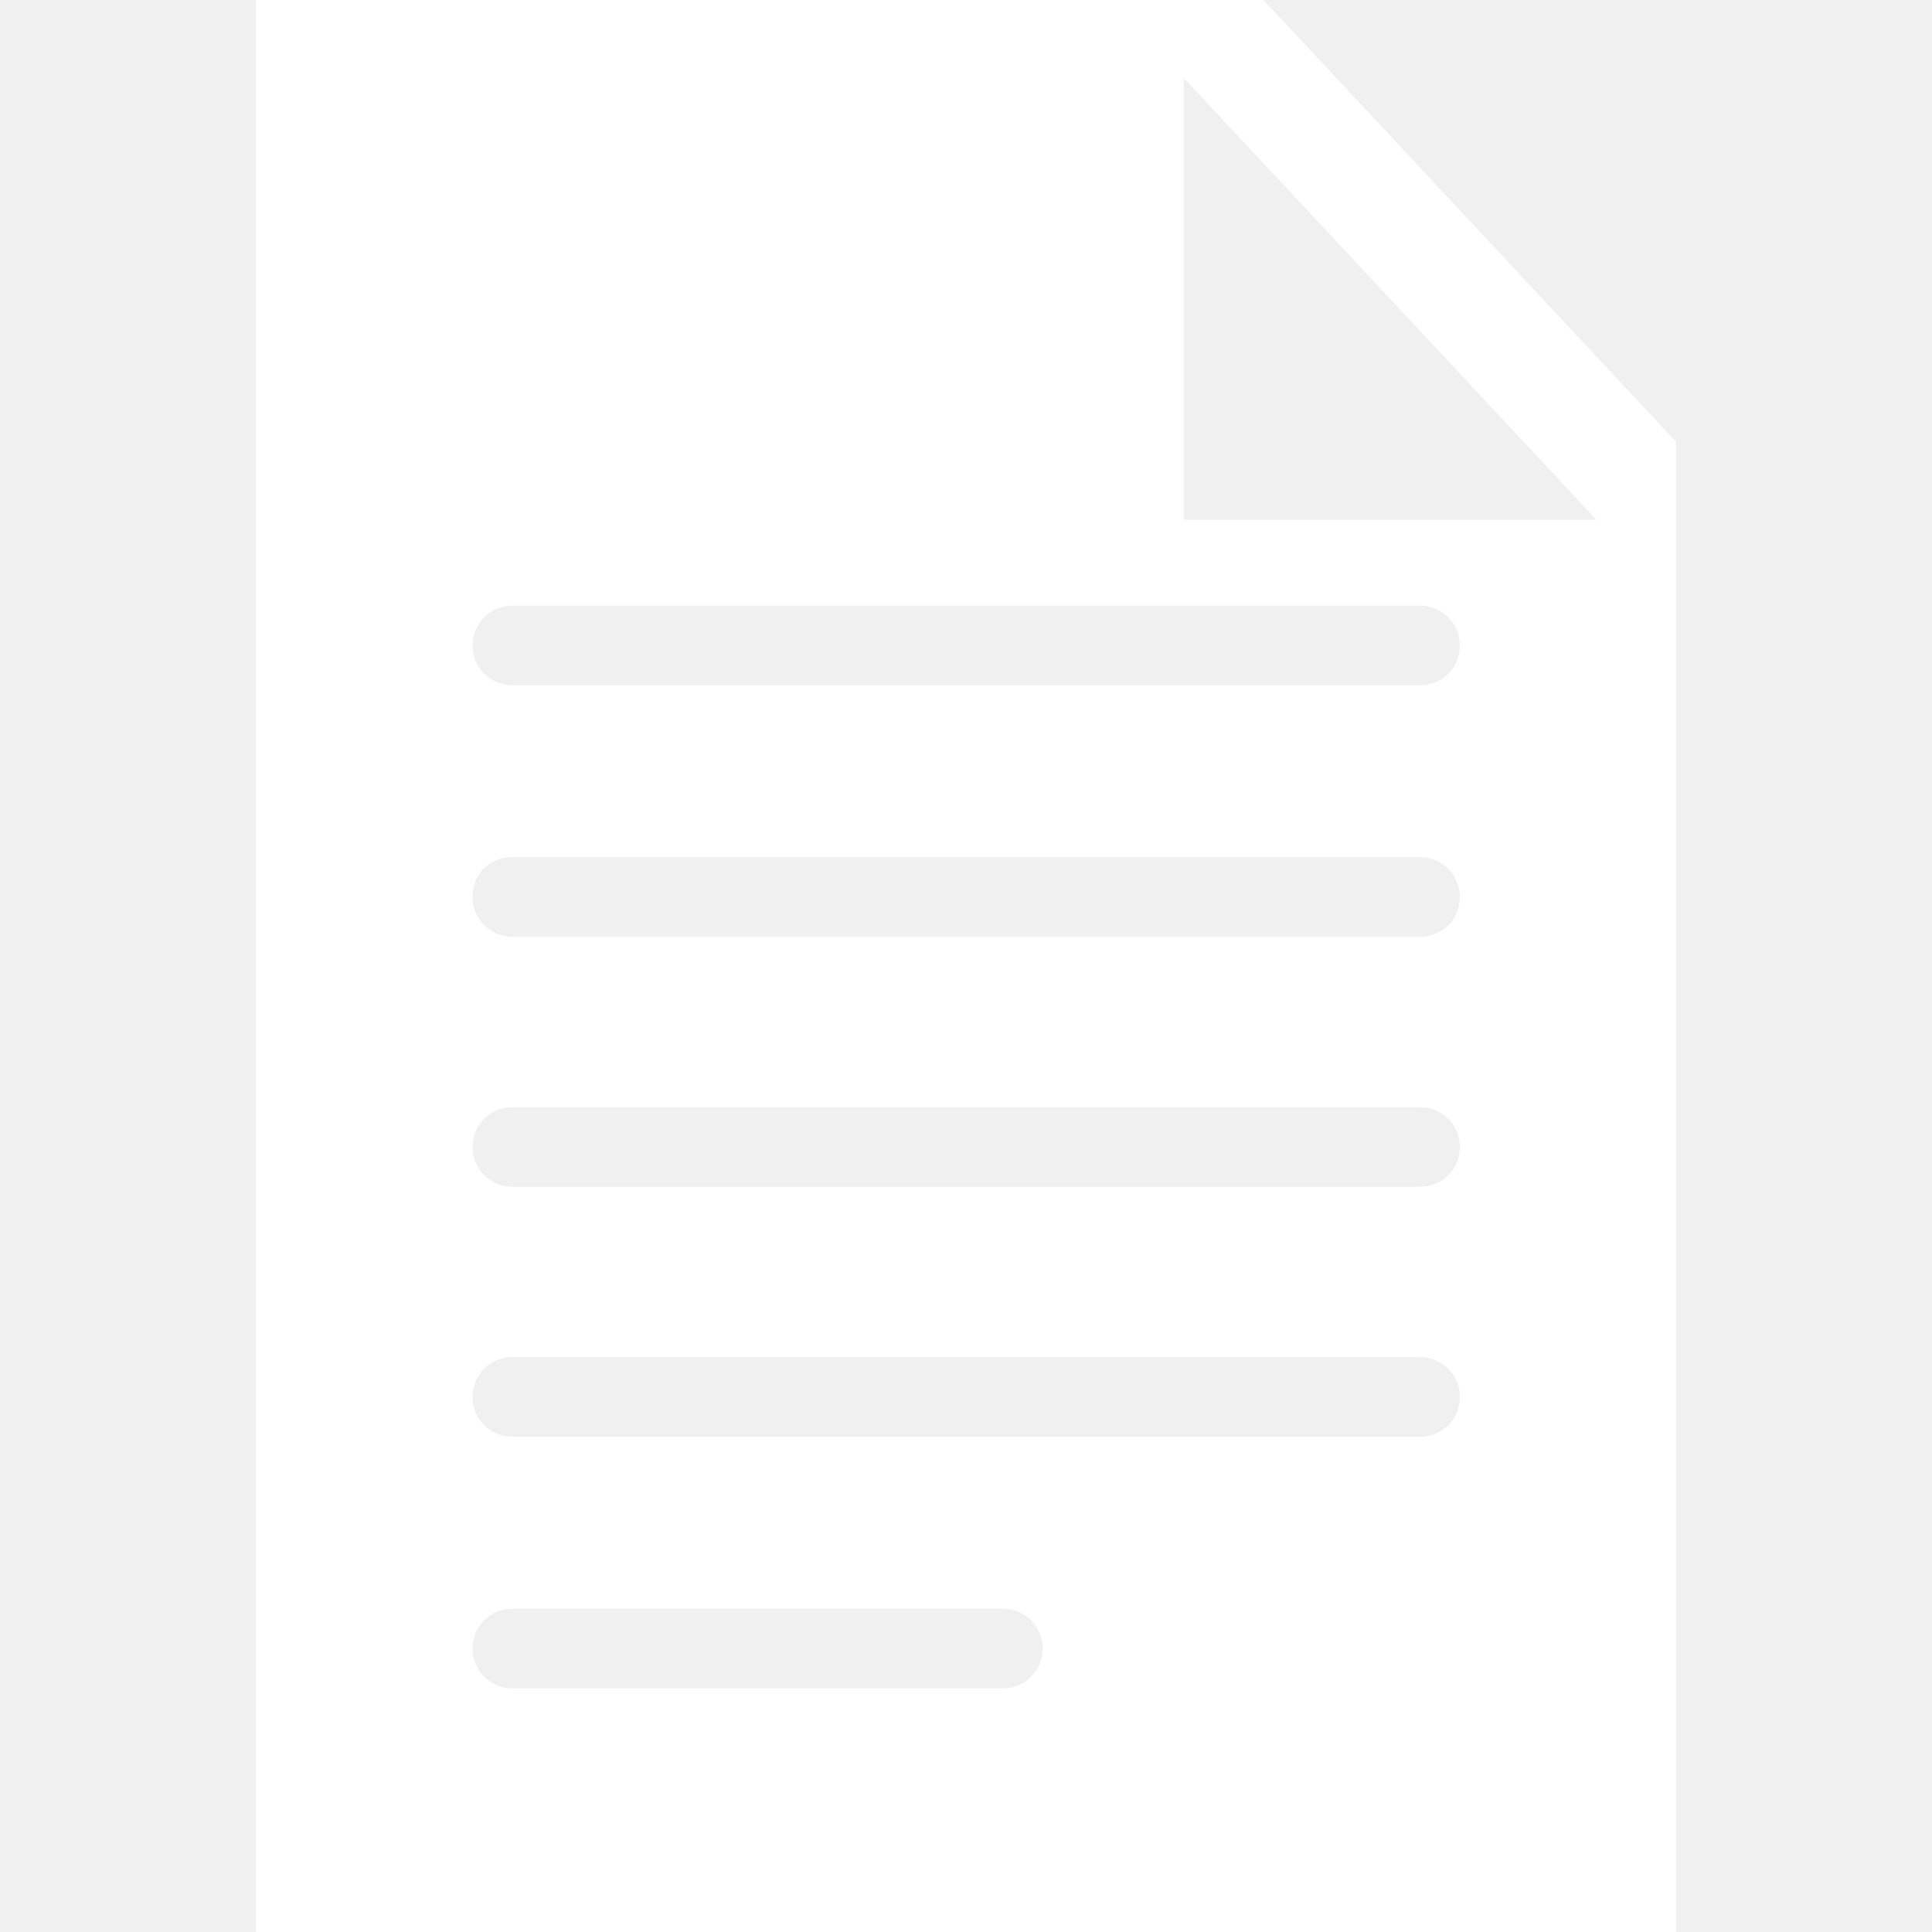
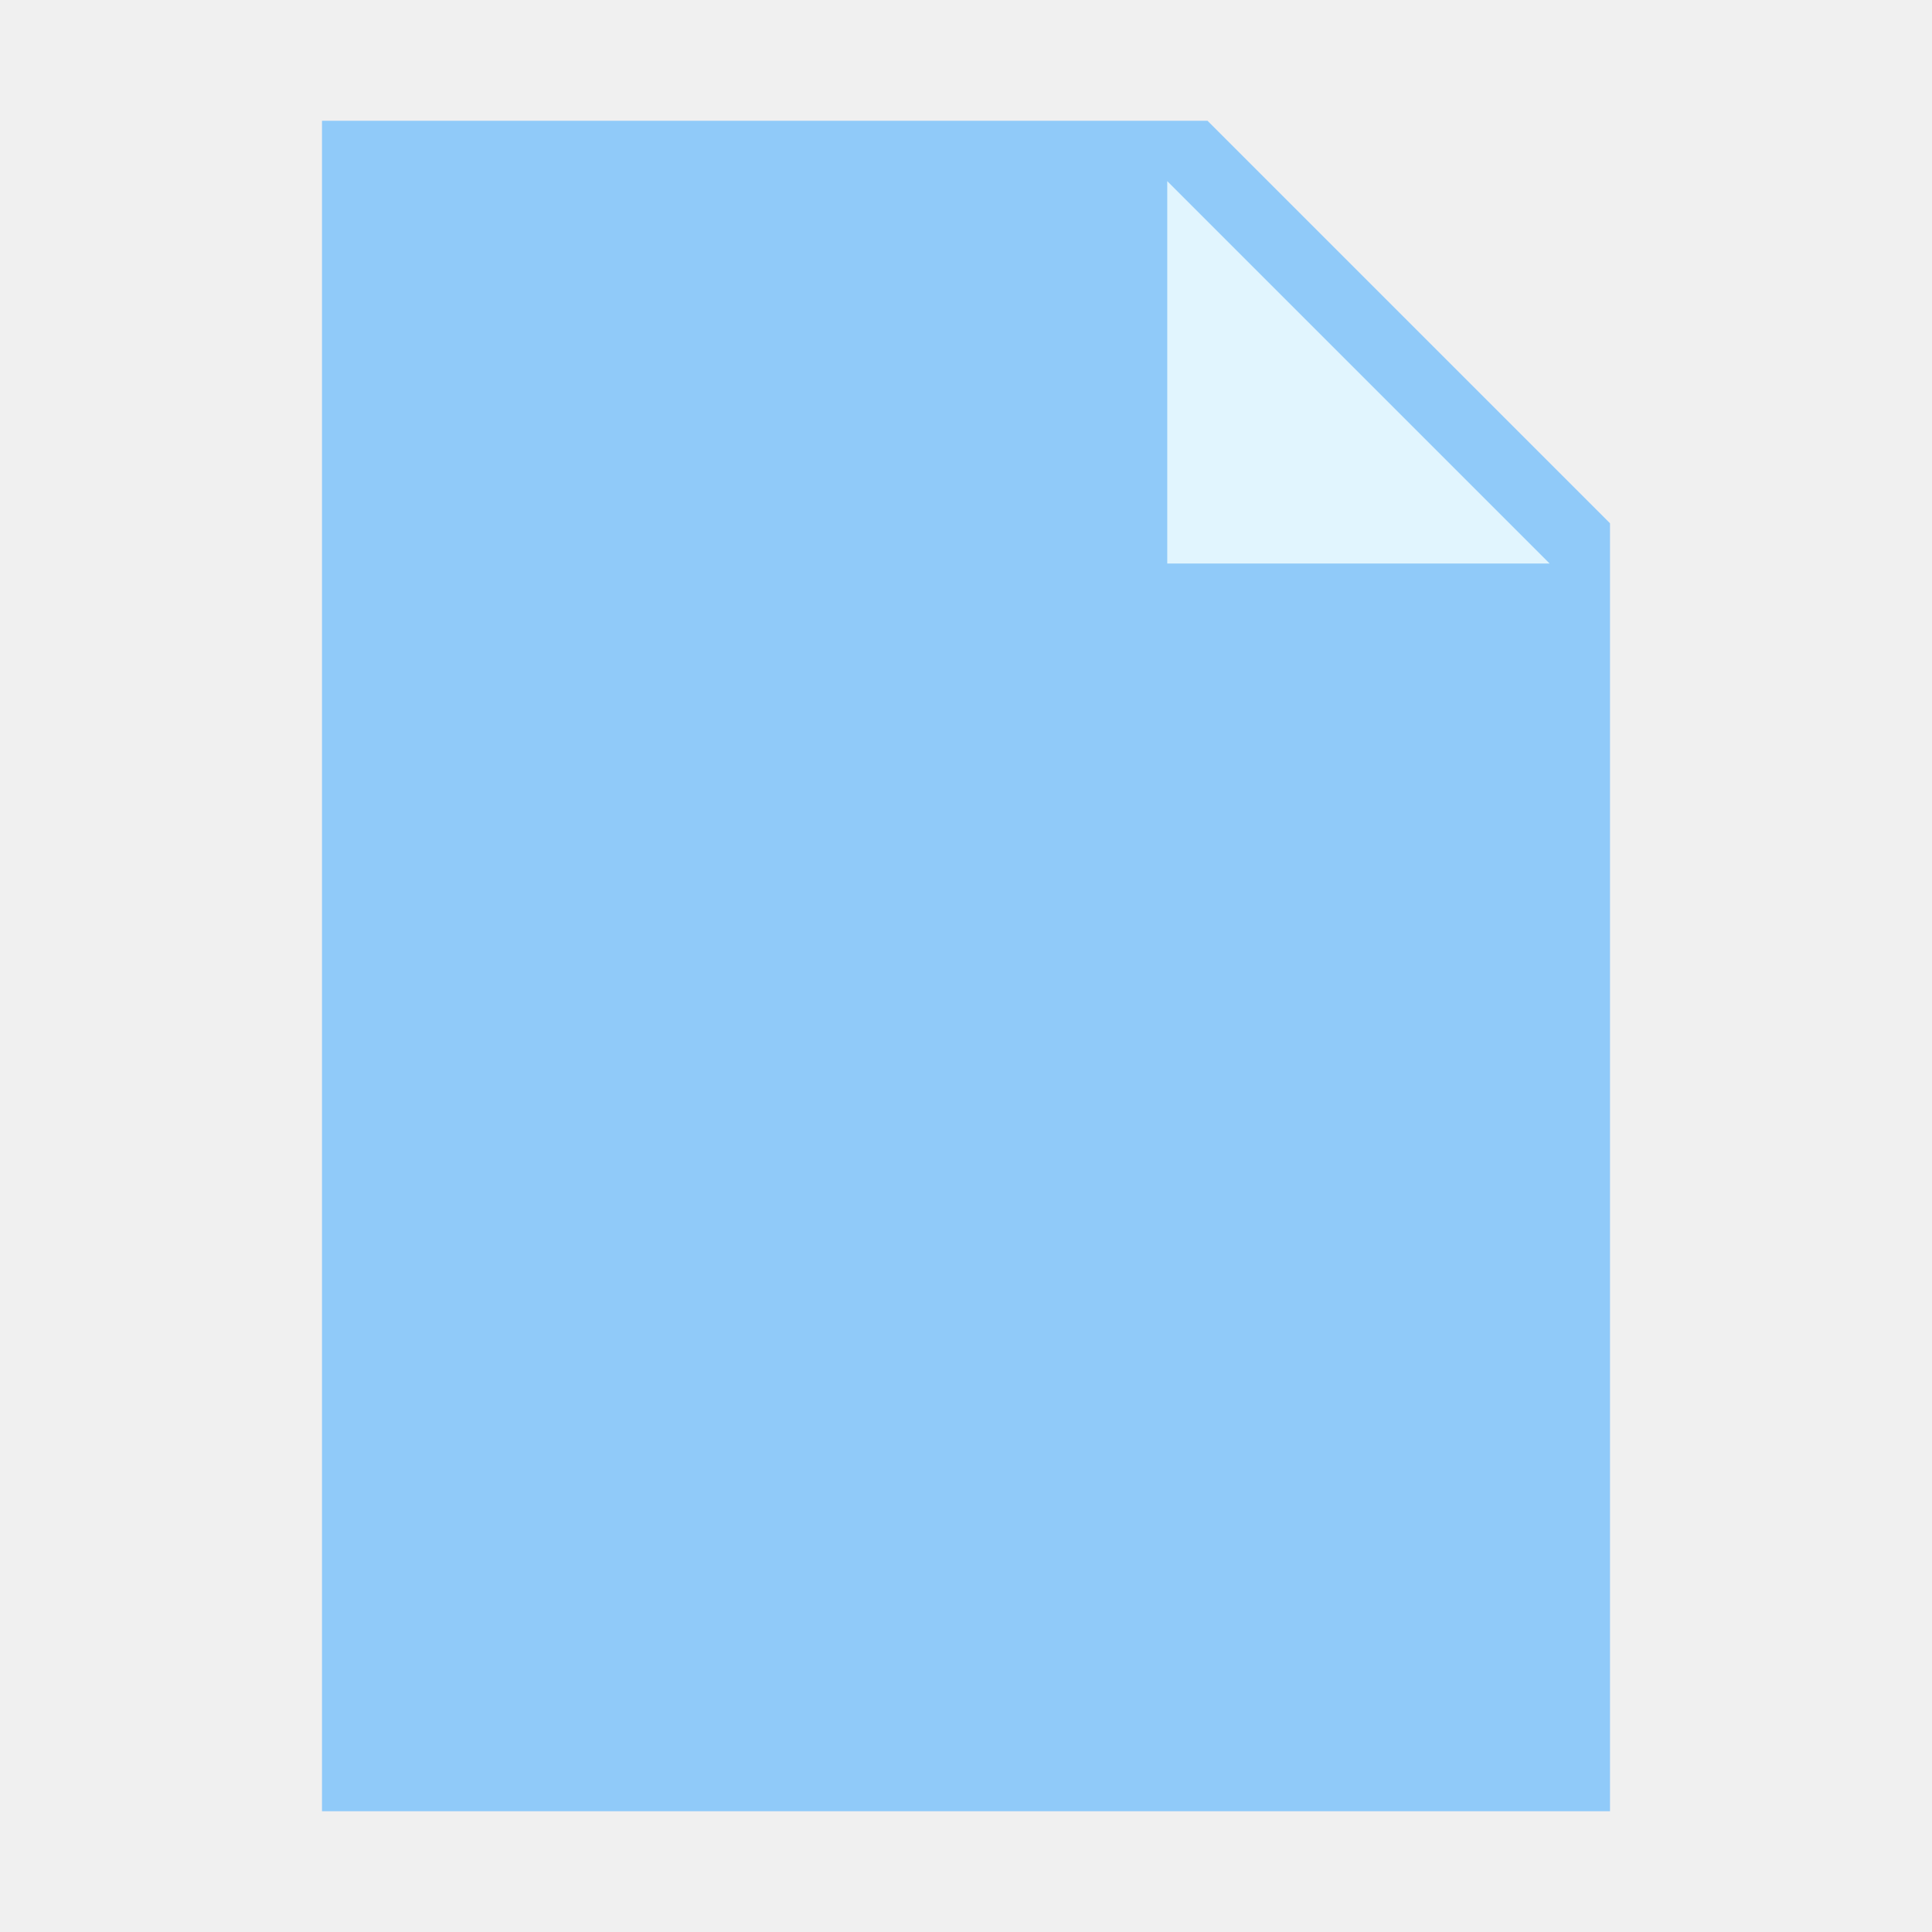
- <svg xmlns="http://www.w3.org/2000/svg" version="1.1" style="enable-background:new 0 0 490 490;" xml:space="preserve" width="490" height="490">
-   <rect id="backgroundrect" width="100%" height="100%" x="0" y="0" fill="none" stroke="none" />
-   <g class="currentLayer" style="">
-     <g id="svg_1" class="selected" fill="#ffffff" fill-opacity="1">
-       <g id="svg_2" fill="#ffffff" fill-opacity="1">
-         <path d="M320.45,0H64.95v490h360.1V112L320.45,0z M254.35,428.2h-124.4c-5.4,0-10.1-4.3-10.1-10.1c0-5.4,4.3-10.1,10.1-10.1h124.4    c5.4,0,10.1,4.3,10.1,10.1C264.45,423.5,260.25,428.2,254.35,428.2z M360.15,364.4h-230.2c-5.4,0-10.1-4.3-10.1-10.1    c0-5.4,4.3-10.1,10.1-10.1h230.2c5.4,0,10.1,4.3,10.1,10.1C370.25,360.1,365.65,364.4,360.15,364.4z M360.15,301h-230.2    c-5.4,0-10.1-4.3-10.1-10.1c0-5.4,4.3-10.1,10.1-10.1h230.2c5.4,0,10.1,4.3,10.1,10.1C370.25,296.7,365.65,301,360.15,301z     M360.15,237.6h-230.2c-5.4,0-10.1-4.3-10.1-10.1s4.3-10.1,10.1-10.1h230.2c5.4,0,10.1,4.3,10.1,10.1S365.65,237.6,360.15,237.6z     M360.15,173.8h-230.2c-5.4,0-10.1-4.3-10.1-10.1c0-5.4,4.3-10.1,10.1-10.1h230.2c5.4,0,10.1,4.3,10.1,10.1    C370.25,169.6,365.65,173.8,360.15,173.8z M300.25,131.8v-112l104.6,112H300.25z" id="svg_3" fill="#ffffff" fill-opacity="1" />
-       </g>
-     </g>
-     <g id="svg_4">
- </g>
-     <g id="svg_5">
- </g>
-     <g id="svg_6">
- </g>
-     <g id="svg_7">
- </g>
-     <g id="svg_8">
- </g>
-     <g id="svg_9">
- </g>
-     <g id="svg_10">
- </g>
-     <g id="svg_11">
- </g>
-     <g id="svg_12">
- </g>
-     <g id="svg_13">
- </g>
-     <g id="svg_14">
- </g>
-     <g id="svg_15">
- </g>
-     <g id="svg_16">
- </g>
-     <g id="svg_17">
- </g>
-     <g id="svg_18">
- </g>
-   </g>
+ <svg xmlns="http://www.w3.org/2000/svg" viewBox="0 0 48 48" width="96px" height="96px">
+   <path fill="#90CAF9" d="M40 45L8 45 8 3 30 3 40 13z" />
+   <path fill="#E1F5FE" d="M38.5 14L29 14 29 4.5z" />
</svg>
